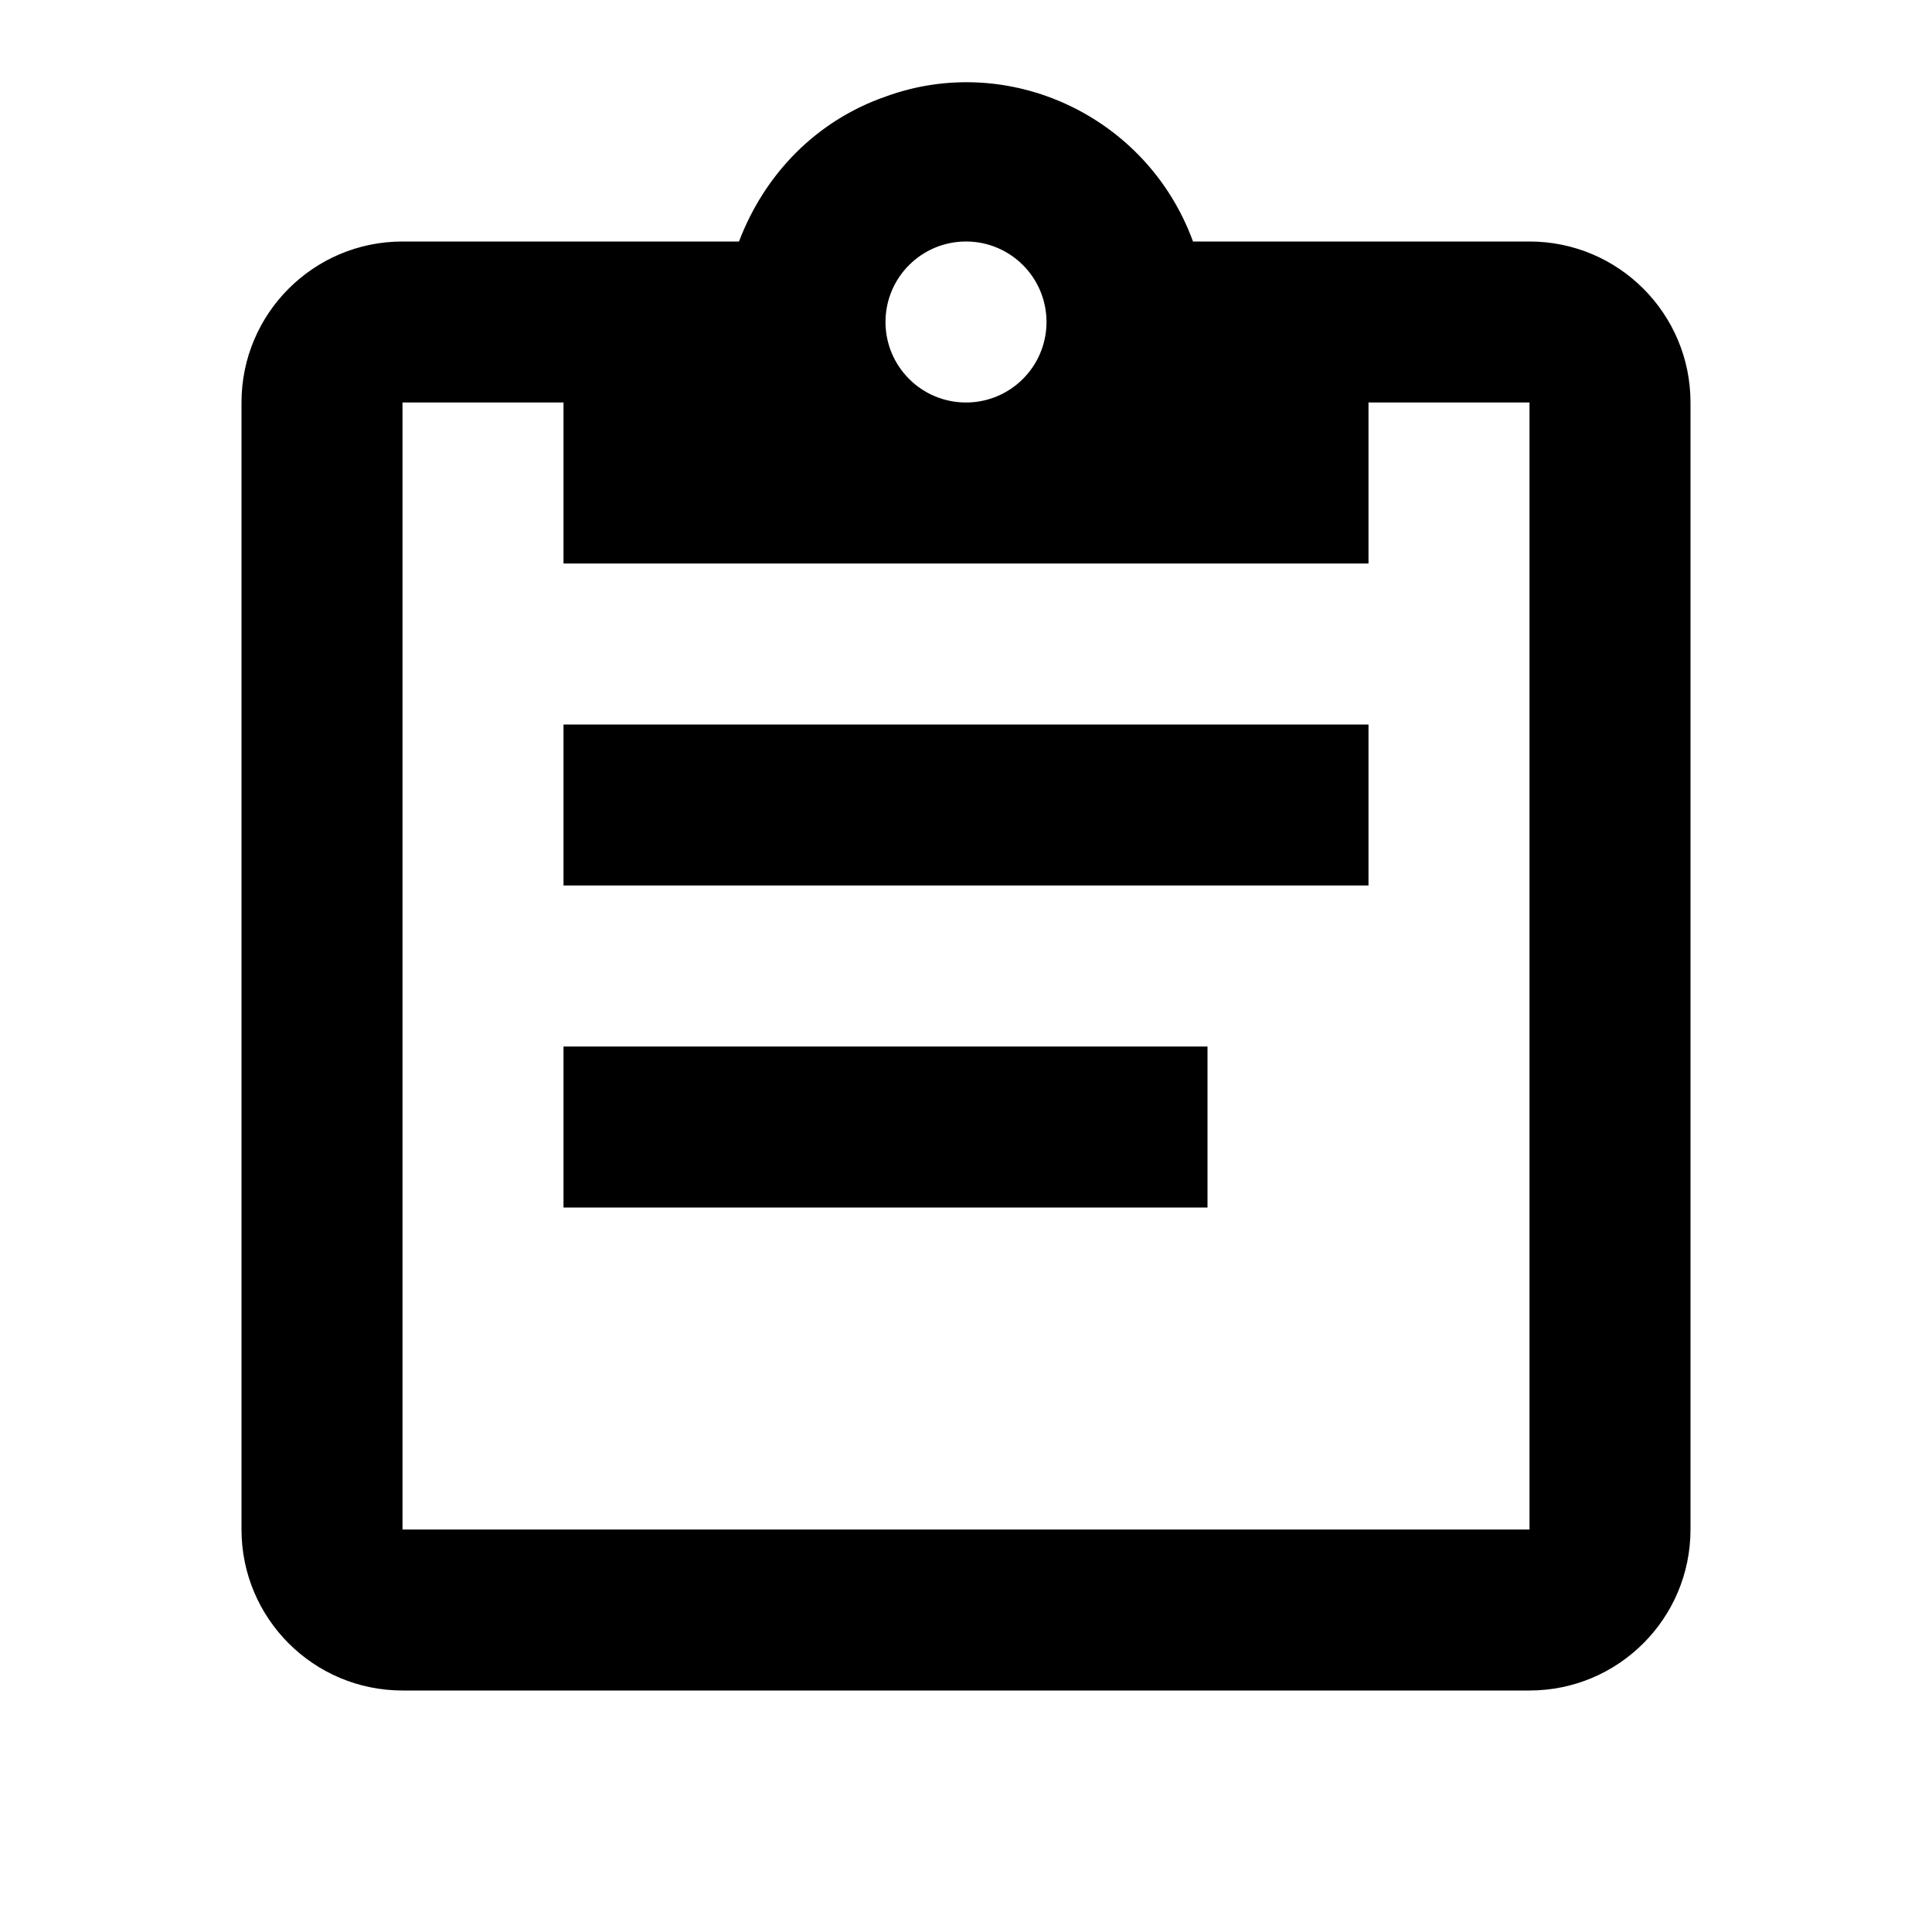
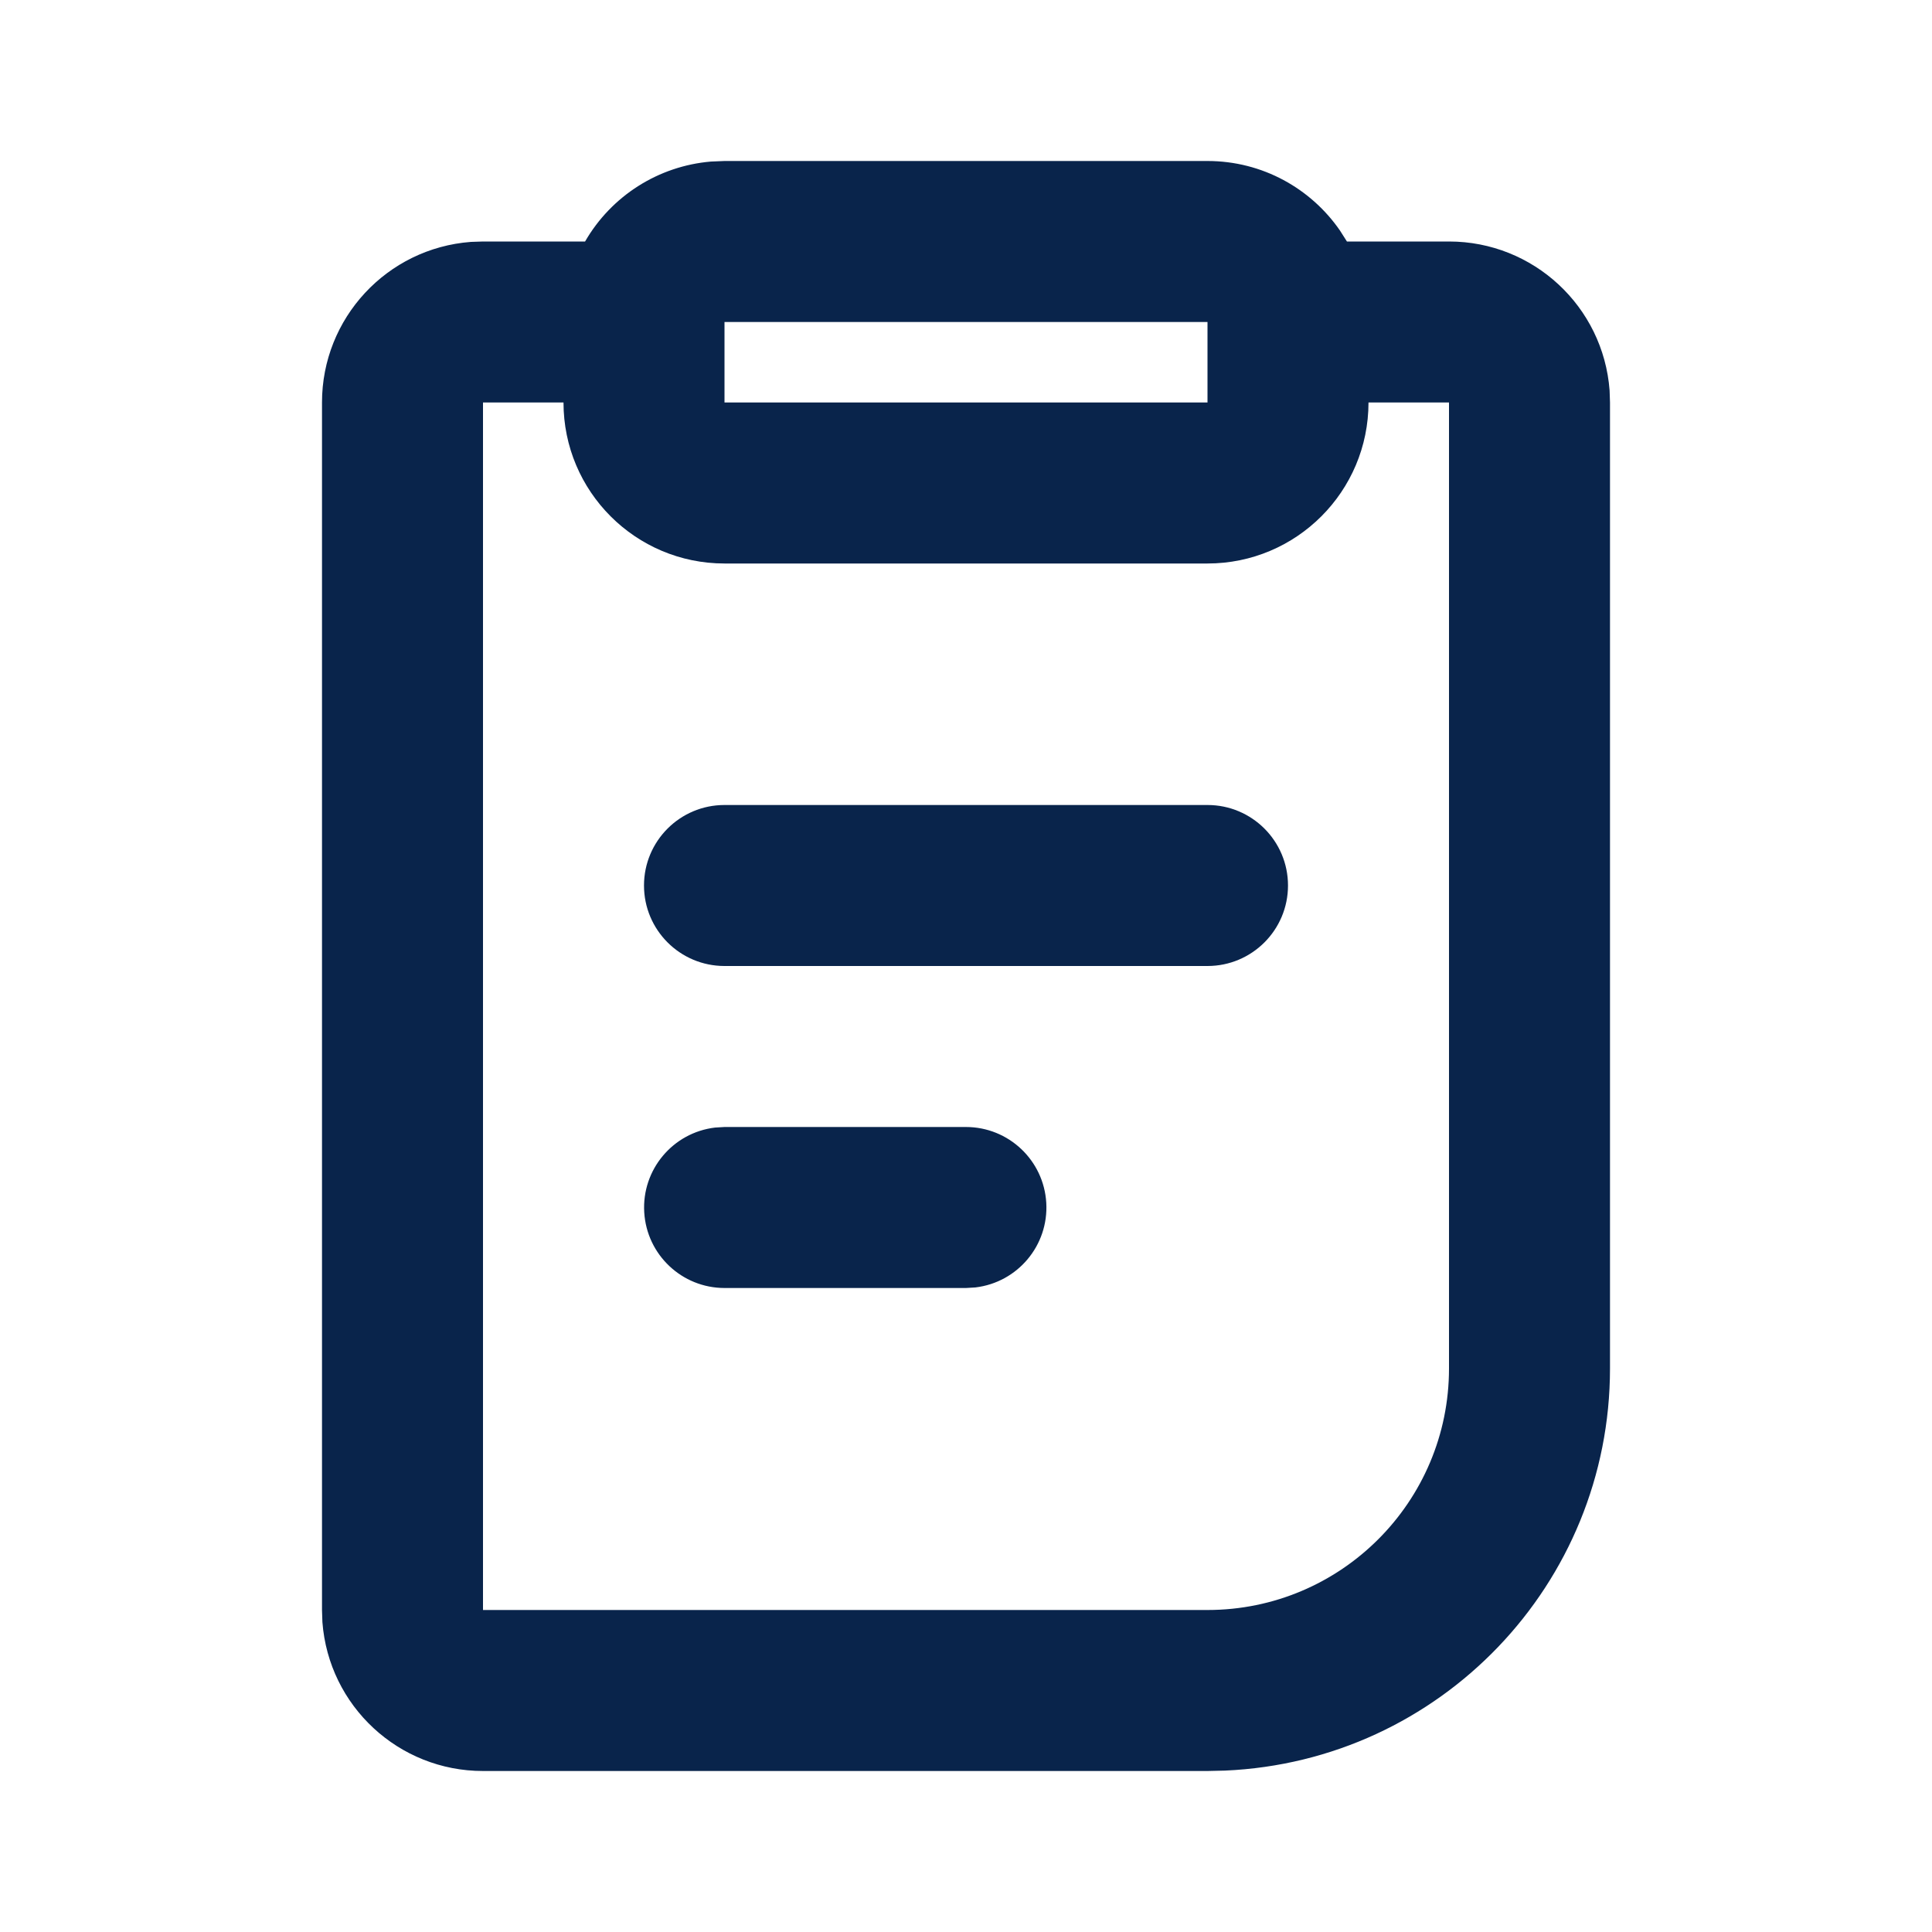
- <svg xmlns="http://www.w3.org/2000/svg" version="1.1" width="24" height="24" viewBox="0 0 24 24">
-   <path d="M19,3H14.82C14.25,1.44 12.53,0.64 11,1.2C10.14,1.5 9.5,2.16 9.18,3H5A2,2 0 0,0 3,5V19A2,2 0 0,0 5,21H19A2,2 0 0,0 21,19V5A2,2 0 0,0 19,3M12,3A1,1 0 0,1 13,4A1,1 0 0,1 12,5A1,1 0 0,1 11,4A1,1 0 0,1 12,3M7,7H17V5H19V19H5V5H7V7M17,11H7V9H17V11M15,15H7V13H15V15Z" />
+ <svg xmlns="http://www.w3.org/2000/svg" width="24" height="24" viewBox="0 0 24 24">
+   <g fill="none" fill-rule="nonzero">
+     <path d="M24 0v24H0V0h24ZM12.593 23.258l-.011.002-.071.035-.02.004-.014-.004-.071-.035c-.01-.004-.019-.001-.024.005l-.004.01-.017.428.005.02.01.013.104.074.015.004.012-.004.104-.074.012-.016.004-.017-.017-.427c-.002-.01-.009-.017-.017-.018Zm.265-.113-.013.002-.185.093-.01.01-.003.011.018.43.005.012.008.007.201.093c.012.004.023 0 .029-.008l.004-.014-.034-.614c-.003-.012-.01-.02-.02-.022Zm-.715.002a.023.023 0 0 0-.027.006l-.006.014-.034.614c0 .012.007.02.017.024l.015-.002.201-.093.01-.008.004-.011.017-.43-.003-.012-.01-.01-.184-.092Z" />
+     <path fill="#09244BFF" d="M15 2c.683 0 1.287.343 1.647.866l.085.134H18a2 2 0 0 1 1.995 1.85L20 5v12a5 5 0 0 1-4.783 4.995L15 22H6a2 2 0 0 1-1.995-1.85L4 20V5a2 2 0 0 1 1.85-1.995L6 3h1.268a2 2 0 0 1 1.563-.993L9 2h6ZM7 5H6v15h9a3 3 0 0 0 3-3V5h-1a2 2 0 0 1-2 2H9a2 2 0 0 1-2-2Zm5 9a1 1 0 0 1 .117 1.993L12 16H9a1 1 0 0 1-.117-1.993L9 14h3Zm3-4a1 1 0 1 1 0 2H9a1 1 0 1 1 0-2h6Zm0-6H9v1h6V4Z" />
+   </g>
</svg>
